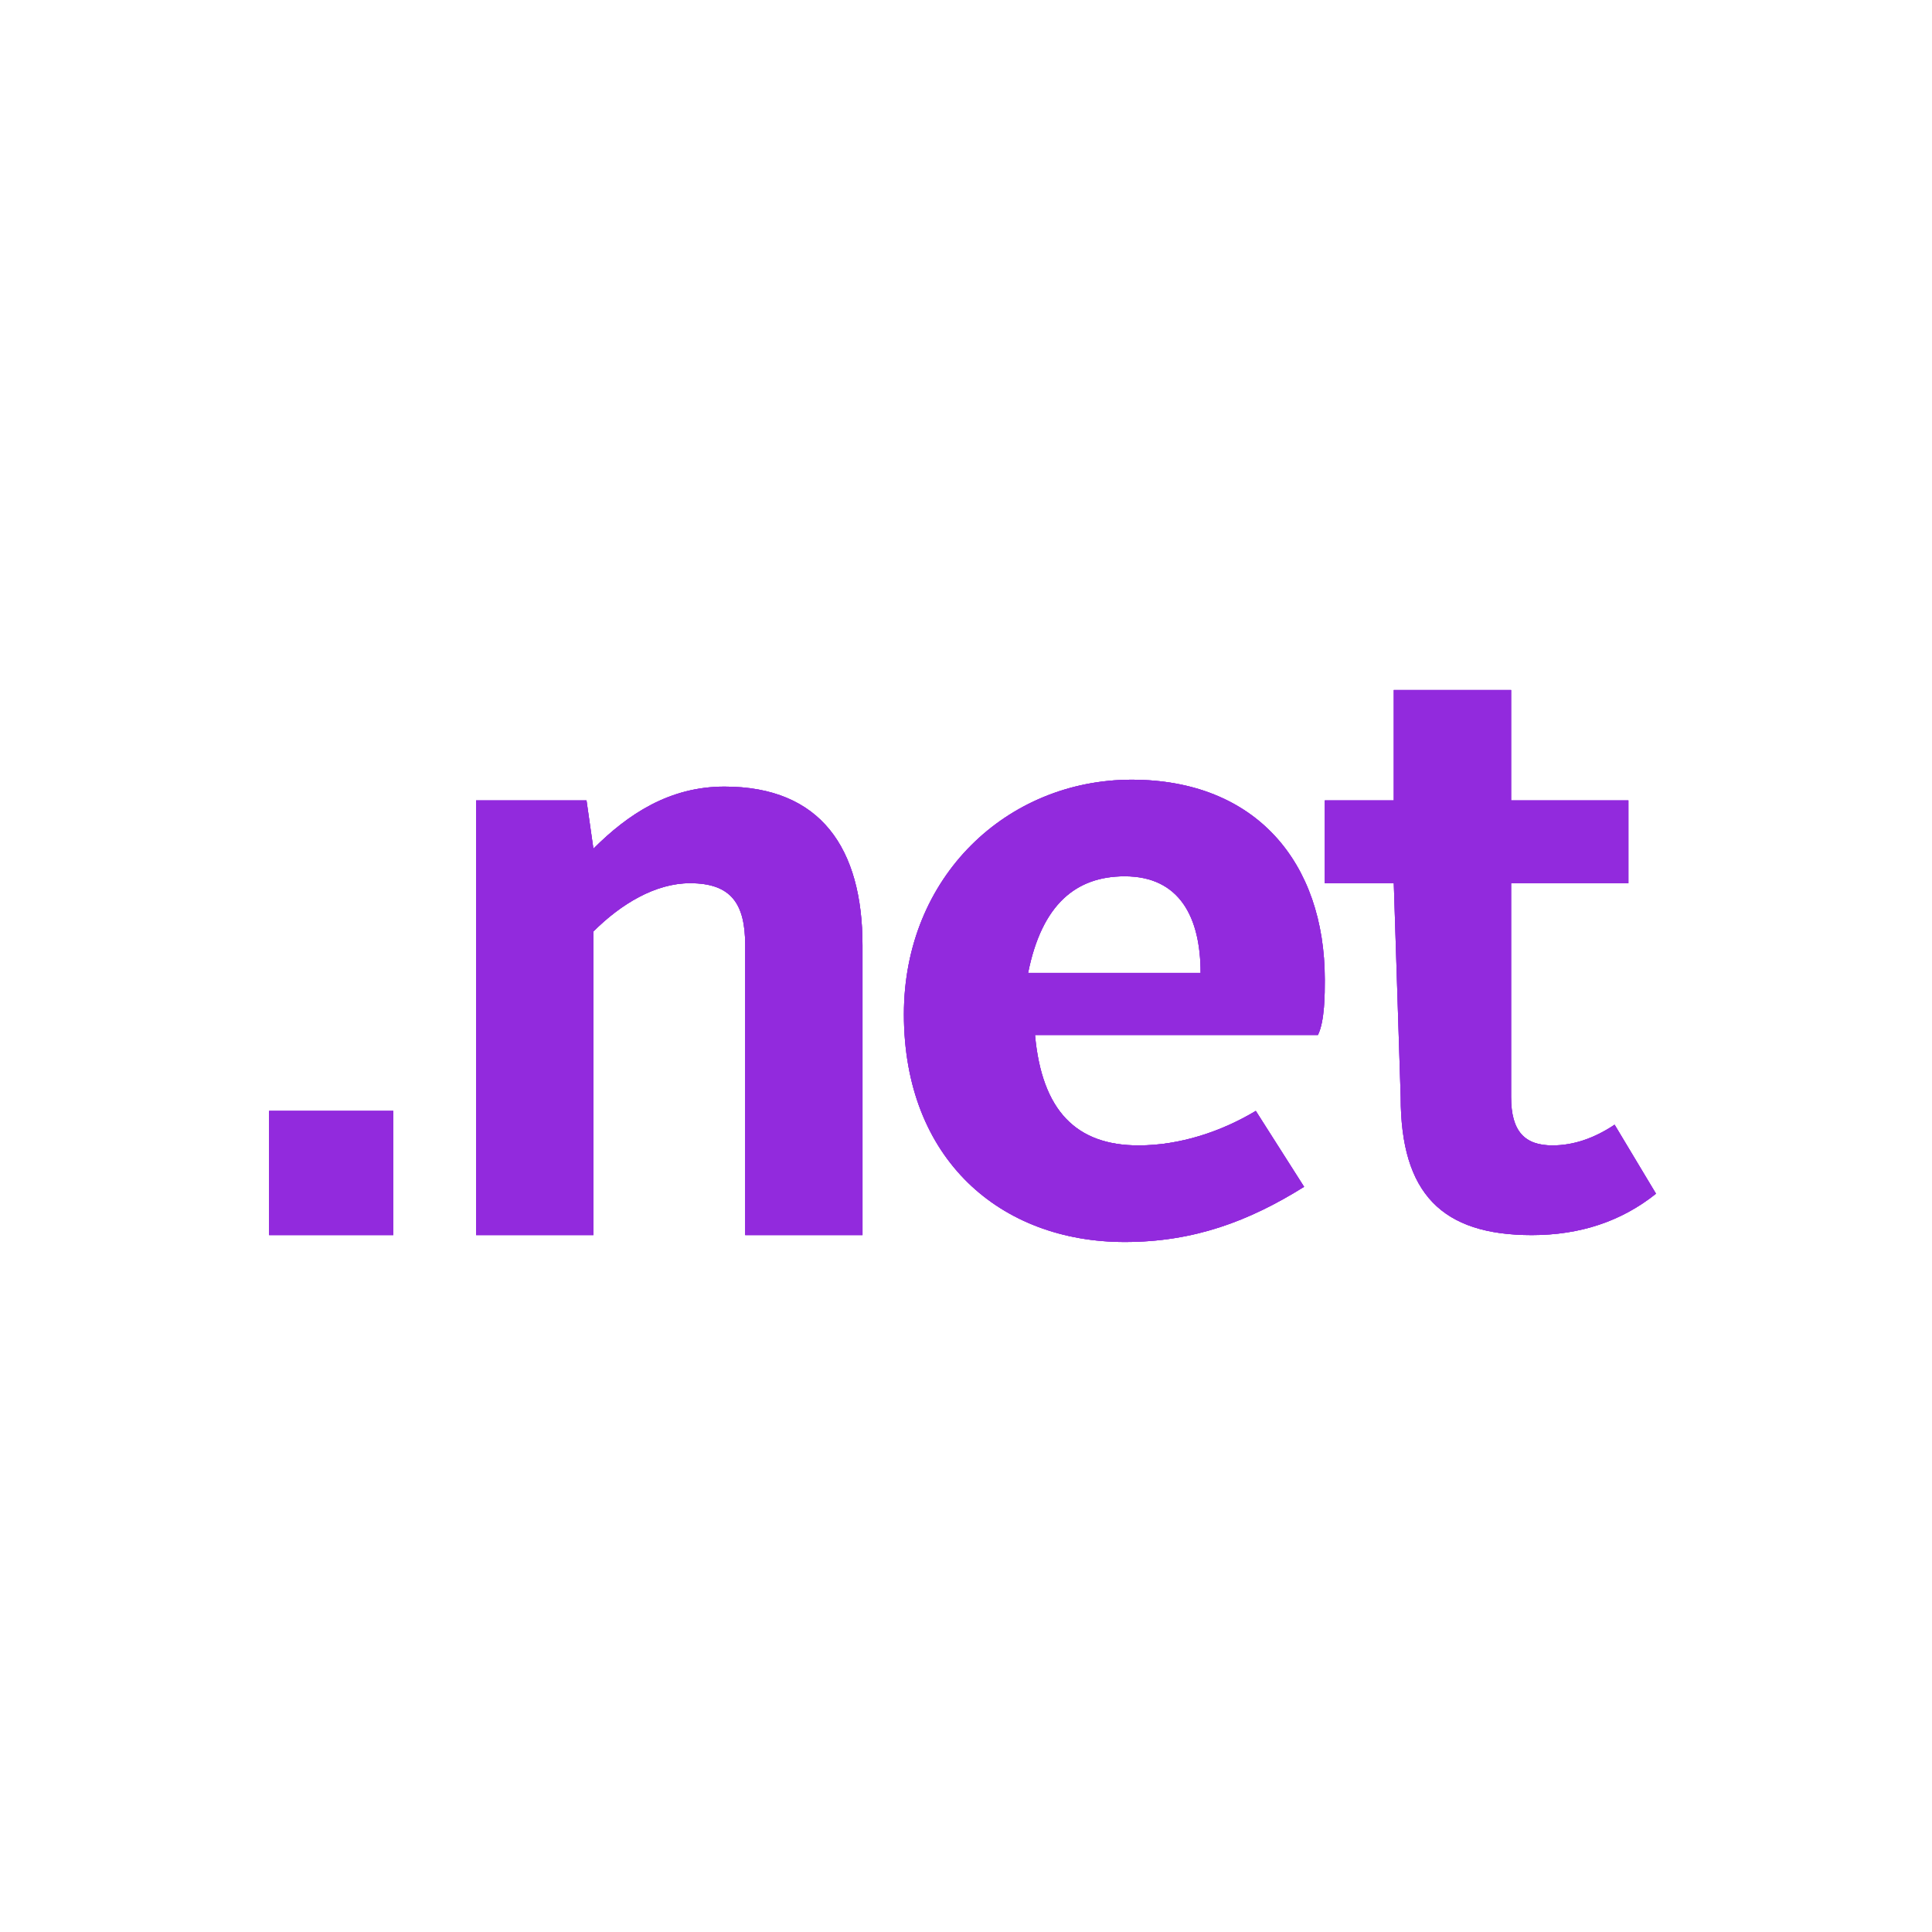
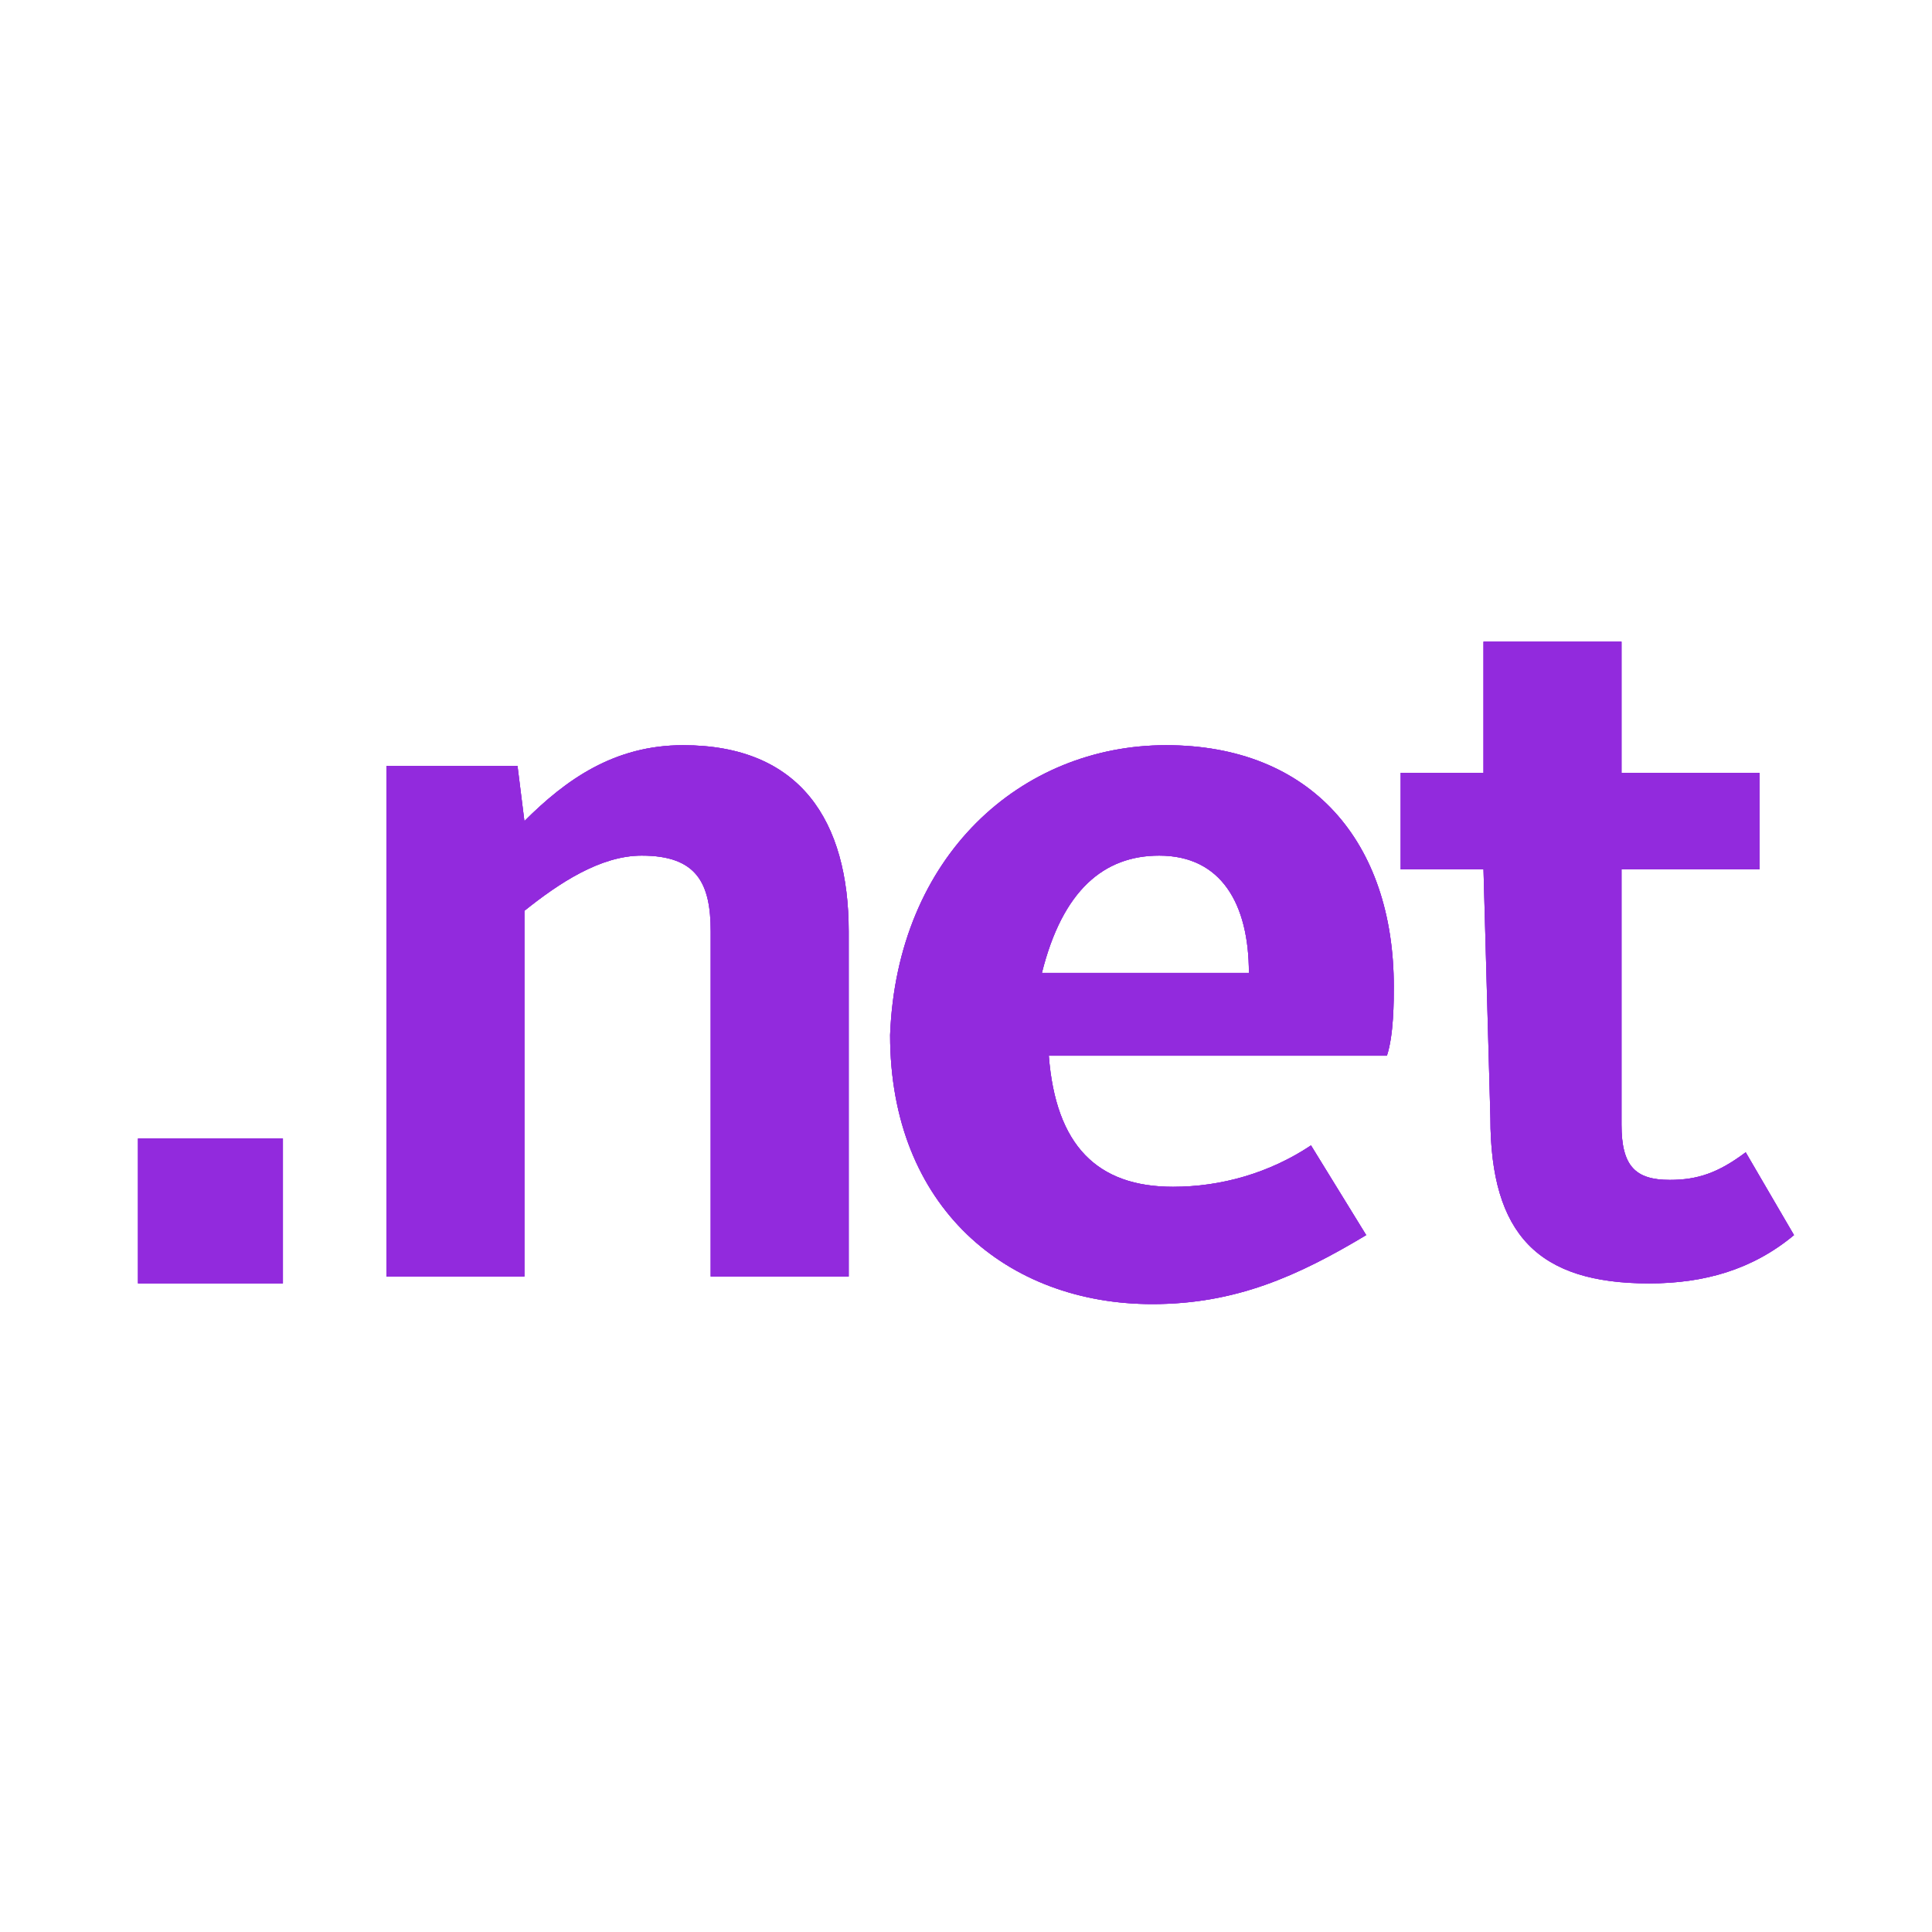
- <svg xmlns="http://www.w3.org/2000/svg" xmlns:xlink="http://www.w3.org/1999/xlink" version="1.1" id="Layer_1" x="0px" y="0px" viewBox="-2343 1341 28 28" style="enable-background:new -2343 1341 28 28;" xml:space="preserve">
+ <svg xmlns="http://www.w3.org/2000/svg" xmlns:xlink="http://www.w3.org/1999/xlink" version="1.1" id="Layer_1" x="0px" y="0px" viewBox="-2355 1341 28 28" style="enable-background:new -2355 1341 28 28;" xml:space="preserve">
  <style type="text/css">
	.st0{fill:#922ADD;}
	.st1{clip-path:url(#SVGID_8_);fill:#922ADD;}
	.st2{clip-path:url(#SVGID_12_);fill:#922ADD;}
	.st3{clip-path:url(#SVGID_14_);fill:#922ADD;}
	.st4{clip-path:url(#SVGID_16_);fill:#922ADD;}
</style>
  <g>
    <g>
      <g>
-         <rect id="SVGID_1_" x="-2339.1" y="1357.1" class="st0" width="1.8" height="1.8" />
+         <rect id="SVGID_1_" x="-2353" y="1357.5" class="st0" width="2.1" height="2.1" />
      </g>
      <g>
        <g>
-           <rect id="SVGID_2_" x="-2339.1" y="1357.1" class="st0" width="1.8" height="1.8" />
+           <rect id="SVGID_2_" x="-2353" y="1357.5" class="st0" width="2.1" height="2.1" />
        </g>
        <g>
-           <defs>
-             <rect id="SVGID_4_" x="-2339.1" y="1357.1" width="1.8" height="1.8" />
-           </defs>
-           <clipPath id="SVGID_8_">
-             <use xlink:href="#SVGID_4_" style="overflow:visible;" />
-           </clipPath>
-           <rect x="-2340.1" y="1355.9" class="st1" width="3.8" height="3.8" />
+           <g>
+             <defs>
+               <rect id="SVGID_4_" x="-2353" y="1357.5" width="2.1" height="2.1" />
+             </defs>
+             <clipPath id="SVGID_8_">
+               <use xlink:href="#SVGID_4_" style="overflow:visible;" />
+             </clipPath>
+             <rect x="-2354.2" y="1356.1" class="st1" width="4.5" height="4.5" />
+           </g>
        </g>
      </g>
    </g>
    <g>
      <g>
-         <path id="SVGID_3_" class="st0" d="M-2336.1,1352.6h1.6l0.1,0.7c0.5-0.5,1.1-0.9,1.9-0.9c1.4,0,2,0.9,2,2.3v4.2h-1.7v-4.2     c0-0.6-0.2-0.9-0.8-0.9c-0.5,0-1,0.3-1.4,0.7v4.4h-1.7V1352.6L-2336.1,1352.6z" />
+         <path id="SVGID_3_" class="st0" d="M-2349.4,1352.1h1.9l0.1,0.8c0.6-0.6,1.3-1.1,2.3-1.1c1.7,0,2.4,1.1,2.4,2.7v5h-2v-5     c0-0.7-0.2-1.1-1-1.1c-0.6,0-1.2,0.4-1.7,0.8v5.3h-2L-2349.4,1352.1L-2349.4,1352.1z" />
      </g>
      <g>
        <g>
-           <path id="SVGID_6_" class="st0" d="M-2336.1,1352.6h1.6l0.1,0.7c0.5-0.5,1.1-0.9,1.9-0.9c1.4,0,2,0.9,2,2.3v4.2h-1.7v-4.2      c0-0.6-0.2-0.9-0.8-0.9c-0.5,0-1,0.3-1.4,0.7v4.4h-1.7V1352.6L-2336.1,1352.6z" />
+           <path id="SVGID_6_" class="st0" d="M-2349.4,1352.1h1.9l0.1,0.8c0.6-0.6,1.3-1.1,2.3-1.1c1.7,0,2.4,1.1,2.4,2.7v5h-2v-5      c0-0.7-0.2-1.1-1-1.1c-0.6,0-1.2,0.4-1.7,0.8v5.3h-2L-2349.4,1352.1L-2349.4,1352.1z" />
        </g>
        <g>
-           <defs>
-             <path id="SVGID_10_" d="M-2336.1,1352.6h1.6l0.1,0.7c0.5-0.5,1.1-0.9,1.9-0.9c1.4,0,2,0.9,2,2.3v4.2h-1.7v-4.2       c0-0.6-0.2-0.9-0.8-0.9c-0.5,0-1,0.3-1.4,0.7v4.4h-1.7V1352.6L-2336.1,1352.6z" />
-           </defs>
-           <clipPath id="SVGID_12_">
-             <use xlink:href="#SVGID_10_" style="overflow:visible;" />
-           </clipPath>
-           <rect x="-2337.1" y="1351.3" class="st2" width="7.6" height="8.4" />
+           <g>
+             <defs>
+               <path id="SVGID_10_" d="M-2349.4,1352.1h1.9l0.1,0.8c0.6-0.6,1.3-1.1,2.3-1.1c1.7,0,2.4,1.1,2.4,2.7v5h-2v-5        c0-0.7-0.2-1.1-1-1.1c-0.6,0-1.2,0.4-1.7,0.8v5.3h-2L-2349.4,1352.1L-2349.4,1352.1z" />
+             </defs>
+             <clipPath id="SVGID_12_">
+               <use xlink:href="#SVGID_10_" style="overflow:visible;" />
+             </clipPath>
+             <rect x="-2350.6" y="1350.6" class="st2" width="9.1" height="10" />
+           </g>
        </g>
      </g>
    </g>
    <g>
      <g>
-         <path id="SVGID_5_" class="st0" d="M-2328.1,1355.1h2.5c0-0.8-0.3-1.4-1.1-1.4C-2327.4,1353.7-2327.9,1354.1-2328.1,1355.1z      M-2326.6,1352.3c1.8,0,2.8,1.2,2.8,2.9c0,0.2,0,0.6-0.1,0.8h-4.1c0.1,1.1,0.6,1.6,1.5,1.6c0.6,0,1.2-0.2,1.7-0.5l0.7,1.1     c-0.8,0.5-1.6,0.8-2.6,0.8c-1.8,0-3.2-1.2-3.2-3.3C-2329.9,1353.7-2328.4,1352.3-2326.6,1352.3z" />
+         <path id="SVGID_5_" class="st0" d="M-2339.9,1355.1h3c0-1-0.4-1.7-1.3-1.7C-2339,1353.4-2339.6,1353.9-2339.9,1355.1z      M-2338.1,1351.8c2.1,0,3.3,1.4,3.3,3.5c0,0.2,0,0.7-0.1,1h-4.9c0.1,1.3,0.7,1.9,1.8,1.9c0.7,0,1.4-0.2,2-0.6l0.8,1.3     c-1,0.6-1.9,1-3.1,1c-2.1,0-3.8-1.4-3.8-3.9C-2342,1353.4-2340.2,1351.8-2338.1,1351.8z" />
      </g>
      <g>
        <g>
-           <path id="SVGID_9_" class="st0" d="M-2328.1,1355.1h2.5c0-0.8-0.3-1.4-1.1-1.4C-2327.4,1353.7-2327.9,1354.1-2328.1,1355.1z       M-2326.6,1352.3c1.8,0,2.8,1.2,2.8,2.9c0,0.2,0,0.6-0.1,0.8h-4.1c0.1,1.1,0.6,1.6,1.5,1.6c0.6,0,1.2-0.2,1.7-0.5l0.7,1.1      c-0.8,0.5-1.6,0.8-2.6,0.8c-1.8,0-3.2-1.2-3.2-3.3C-2329.9,1353.7-2328.4,1352.3-2326.6,1352.3z" />
+           <path id="SVGID_9_" class="st0" d="M-2339.9,1355.1h3c0-1-0.4-1.7-1.3-1.7C-2339,1353.4-2339.6,1353.9-2339.9,1355.1z       M-2338.1,1351.8c2.1,0,3.3,1.4,3.3,3.5c0,0.2,0,0.7-0.1,1h-4.9c0.1,1.3,0.7,1.9,1.8,1.9c0.7,0,1.4-0.2,2-0.6l0.8,1.3      c-1,0.6-1.9,1-3.1,1c-2.1,0-3.8-1.4-3.8-3.9C-2342,1353.4-2340.2,1351.8-2338.1,1351.8z" />
        </g>
        <g>
-           <defs>
-             <path id="SVGID_13_" d="M-2328.1,1355.1h2.5c0-0.8-0.3-1.4-1.1-1.4C-2327.4,1353.7-2327.9,1354.1-2328.1,1355.1z        M-2326.6,1352.3c1.8,0,2.8,1.2,2.8,2.9c0,0.2,0,0.6-0.1,0.8h-4.1c0.1,1.1,0.6,1.6,1.5,1.6c0.6,0,1.2-0.2,1.7-0.5l0.7,1.1       c-0.8,0.5-1.6,0.8-2.6,0.8c-1.8,0-3.2-1.2-3.2-3.3C-2329.9,1353.7-2328.4,1352.3-2326.6,1352.3z" />
-           </defs>
-           <clipPath id="SVGID_14_">
-             <use xlink:href="#SVGID_13_" style="overflow:visible;" />
-           </clipPath>
-           <rect x="-2330.9" y="1351.3" class="st3" width="8" height="8.6" />
+           <g>
+             <defs>
+               <path id="SVGID_13_" d="M-2339.9,1355.1h3c0-1-0.4-1.7-1.3-1.7C-2339,1353.4-2339.6,1353.9-2339.9,1355.1z M-2338.1,1351.8        c2.1,0,3.3,1.4,3.3,3.5c0,0.2,0,0.7-0.1,1h-4.9c0.1,1.3,0.7,1.9,1.8,1.9c0.7,0,1.4-0.2,2-0.6l0.8,1.3c-1,0.6-1.9,1-3.1,1        c-2.1,0-3.8-1.4-3.8-3.9C-2342,1353.4-2340.2,1351.8-2338.1,1351.8z" />
+             </defs>
+             <clipPath id="SVGID_14_">
+               <use xlink:href="#SVGID_13_" style="overflow:visible;" />
+             </clipPath>
+             <rect x="-2343.2" y="1350.6" class="st3" width="9.6" height="10.3" />
+           </g>
        </g>
      </g>
    </g>
    <g>
      <g>
-         <path id="SVGID_7_" class="st0" d="M-2322.8,1353.8h-1v-1.2h1v-1.6h1.7v1.6h1.7v1.2h-1.7v3.1c0,0.5,0.2,0.7,0.6,0.7     c0.3,0,0.6-0.1,0.9-0.3l0.6,1c-0.5,0.4-1.1,0.6-1.8,0.6c-1.3,0-1.9-0.6-1.9-2L-2322.8,1353.8L-2322.8,1353.8z" />
+         <path id="SVGID_7_" class="st0" d="M-2333.5,1353.6h-1.2v-1.4h1.2v-1.9h2v1.9h2v1.4h-2v3.7c0,0.6,0.2,0.8,0.7,0.8     c0.4,0,0.7-0.1,1.1-0.4l0.7,1.2c-0.6,0.5-1.3,0.7-2.1,0.7c-1.6,0-2.3-0.7-2.3-2.4L-2333.5,1353.6L-2333.5,1353.6z" />
      </g>
      <g>
        <g>
-           <path id="SVGID_11_" class="st0" d="M-2322.8,1353.8h-1v-1.2h1v-1.6h1.7v1.6h1.7v1.2h-1.7v3.1c0,0.5,0.2,0.7,0.6,0.7      c0.3,0,0.6-0.1,0.9-0.3l0.6,1c-0.5,0.4-1.1,0.6-1.8,0.6c-1.3,0-1.9-0.6-1.9-2L-2322.8,1353.8L-2322.8,1353.8z" />
+           <path id="SVGID_11_" class="st0" d="M-2333.5,1353.6h-1.2v-1.4h1.2v-1.9h2v1.9h2v1.4h-2v3.7c0,0.6,0.2,0.8,0.7,0.8      c0.4,0,0.7-0.1,1.1-0.4l0.7,1.2c-0.6,0.5-1.3,0.7-2.1,0.7c-1.6,0-2.3-0.7-2.3-2.4L-2333.5,1353.6L-2333.5,1353.6z" />
        </g>
        <g>
-           <defs>
-             <path id="SVGID_15_" d="M-2322.8,1353.8h-1v-1.2h1v-1.6h1.7v1.6h1.7v1.2h-1.7v3.1c0,0.5,0.2,0.7,0.6,0.7c0.3,0,0.6-0.1,0.9-0.3       l0.6,1c-0.5,0.4-1.1,0.6-1.8,0.6c-1.3,0-1.9-0.6-1.9-2L-2322.8,1353.8L-2322.8,1353.8z" />
-           </defs>
-           <clipPath id="SVGID_16_">
-             <use xlink:href="#SVGID_15_" style="overflow:visible;" />
-           </clipPath>
-           <rect x="-2324.8" y="1349.9" class="st4" width="6.8" height="10" />
+           <g>
+             <defs>
+               <path id="SVGID_15_" d="M-2333.5,1353.6h-1.2v-1.4h1.2v-1.9h2v1.9h2v1.4h-2v3.7c0,0.6,0.2,0.8,0.7,0.8c0.4,0,0.7-0.1,1.1-0.4        l0.7,1.2c-0.6,0.5-1.3,0.7-2.1,0.7c-1.6,0-2.3-0.7-2.3-2.4L-2333.5,1353.6L-2333.5,1353.6z" />
+             </defs>
+             <clipPath id="SVGID_16_">
+               <use xlink:href="#SVGID_15_" style="overflow:visible;" />
+             </clipPath>
+             <rect x="-2335.9" y="1348.9" class="st4" width="8.1" height="11.9" />
+           </g>
        </g>
      </g>
    </g>
  </g>
</svg>
